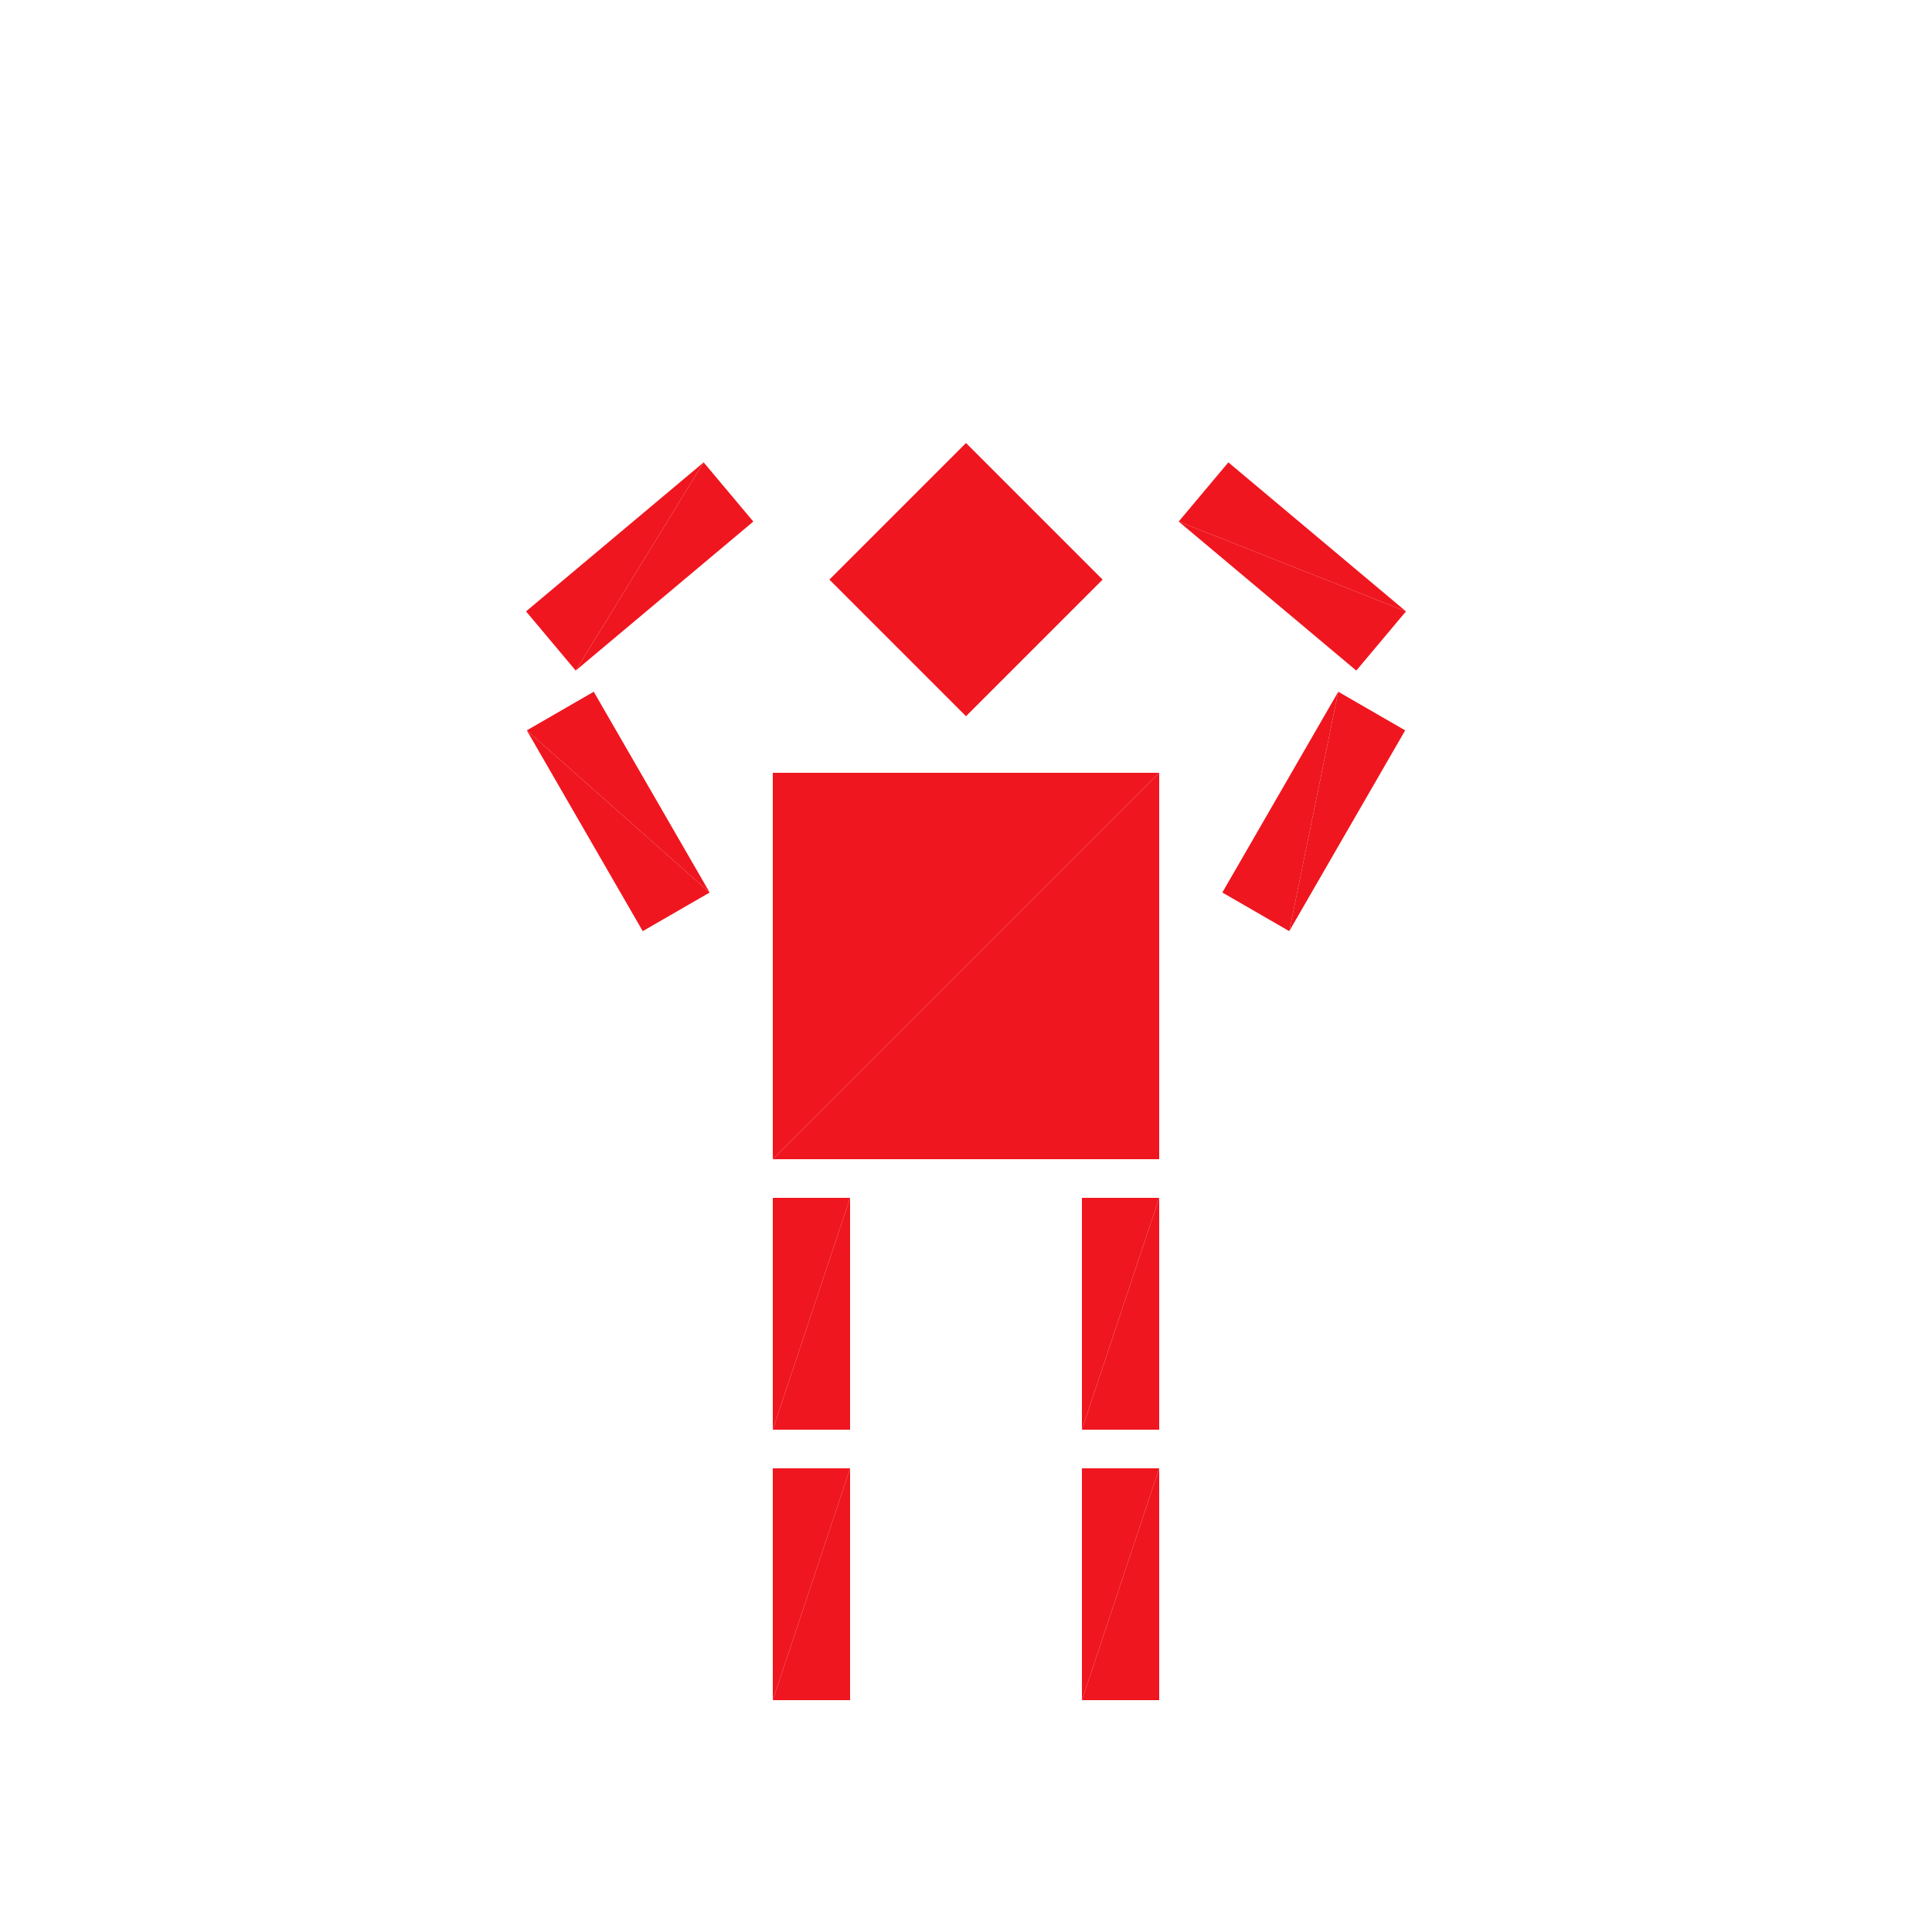
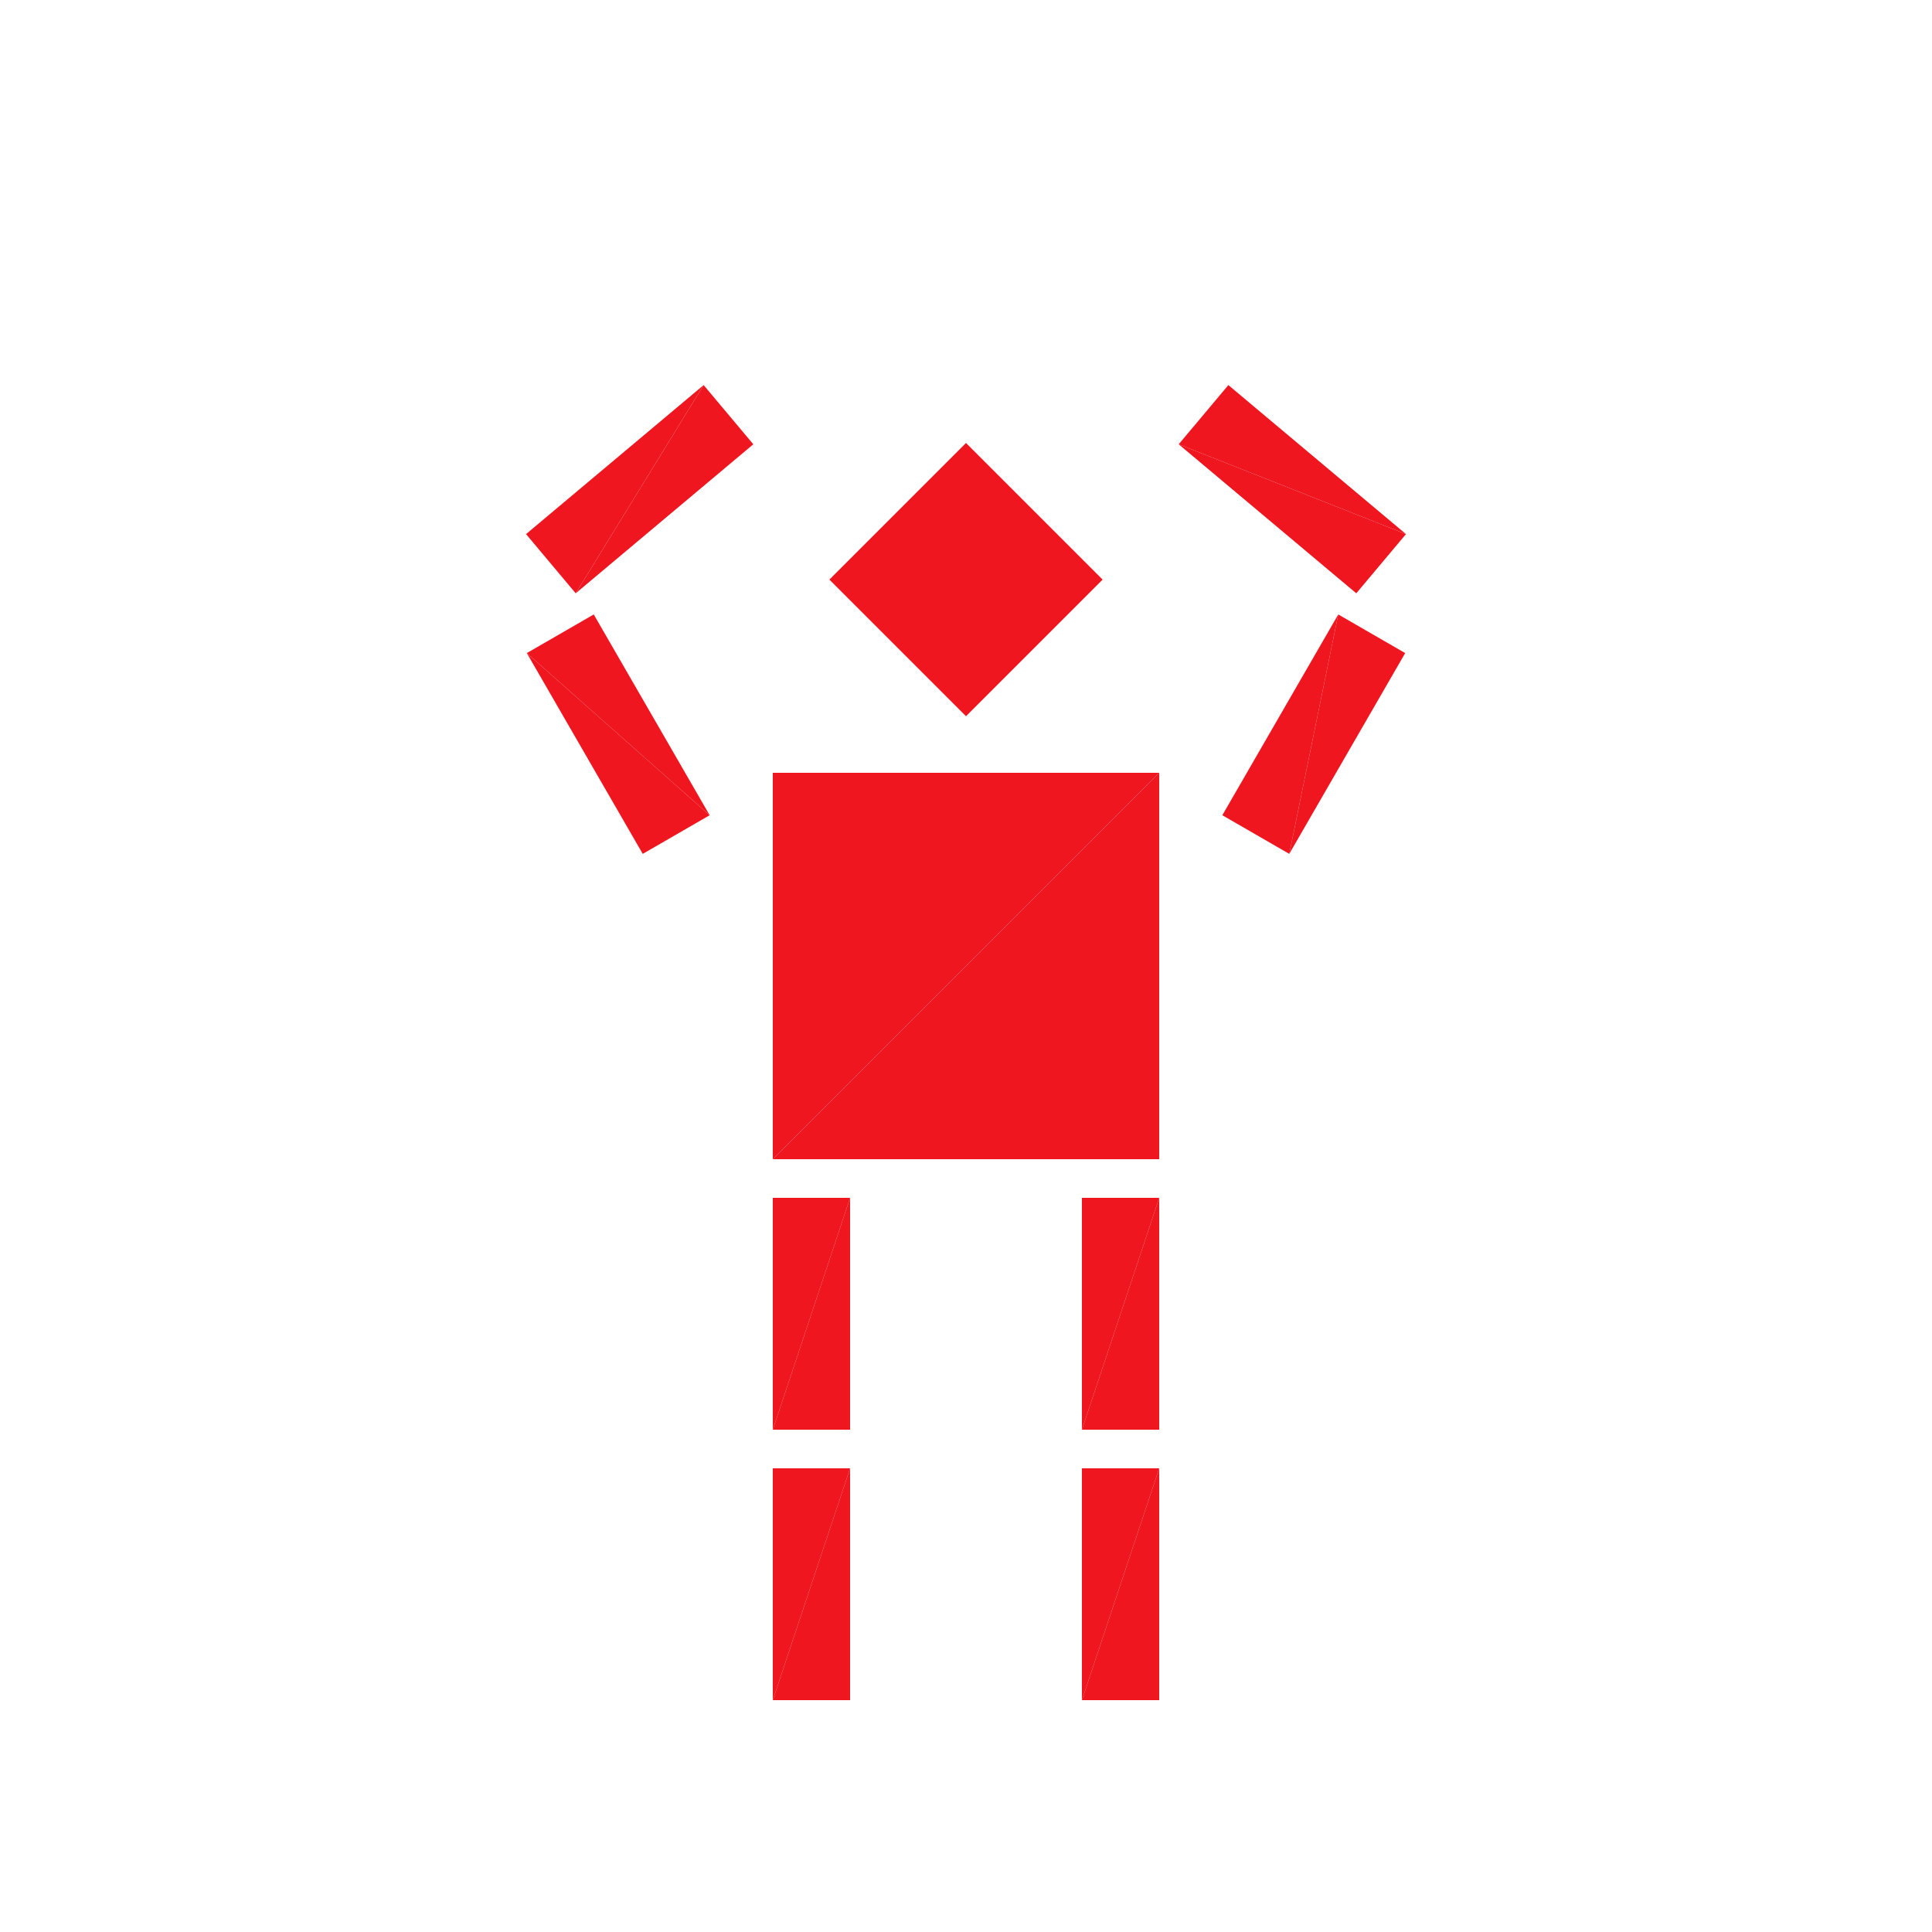
<svg xmlns="http://www.w3.org/2000/svg" version="1.1" id="Layer_1" x="0px" y="0px" width="500.0px" height="500.0px" viewBox="0 0 500 500" enable-background="new 0 0 500 500" xml:space="preserve">
  <g transform="translate(250 250)">
    <polygon fill="#EF161F" points="-50,-50 50,-50 -50,50 " />
    <polygon fill="#EF161F" points="-50,50 50,-50 50,50" />
    <g transform="translate(0 -100)">
      <g transform="rotate(45)">
        <g transform="scale(.5 .5)">
          <polygon fill="#EF161F" points="-50,-50 50,-50 -50,50 " />
          <polygon fill="#EF161F" points="-50,50 50,-50 50,50" />
        </g>
      </g>
    </g>
    <g transform="translate(-40 90)">
      <g transform="scale(.2 .6)">
        <polygon fill="#EF161F" points="-50,-50 50,-50 -50,50 " />
        <polygon fill="#EF161F" points="-50,50 50,-50 50,50" />
      </g>
      <g transform="translate(0 70)">
        <g transform="scale(.2 .6)">
          <polygon fill="#EF161F" points="-50,-50 50,-50 -50,50 " />
          <polygon fill="#EF161F" points="-50,50 50,-50 50,50" />
        </g>
      </g>
    </g>
    <g transform="translate(40 90)">
      <g transform="scale(.2 .6)">
        <polygon fill="#EF161F" points="-50,-50 50,-50 -50,50 " />
        <polygon fill="#EF161F" points="-50,50 50,-50 50,50" />
      </g>
      <g transform="translate(0 70)">
        <g transform="scale(.2 .6)">
          <polygon fill="#EF161F" points="-50,-50 50,-50 -50,50 " />
          <polygon fill="#EF161F" points="-50,50 50,-50 50,50" />
        </g>
      </g>
    </g>
-     <g transform="translate(-90 -40)">
+     <g transform="translate(-90 -60)">
      <g transform="rotate(60)">
        <g transform="scale(.6 .2)">
          <polygon fill="#EF161F" points="-50,-50 50,-50 -50,50 " />
          <polygon fill="#EF161F" points="-50,50 50,-50 50,50" />
        </g>
        <g transform="rotate(80)">
          <g transform="translate(-45 45)">
            <g transform="scale(.6 .2)">
              <polygon fill="#EF161F" points="-50,-50 50,-50 -50,50 " />
              <polygon fill="#EF161F" points="-50,50 50,-50 50,50" />
            </g>
          </g>
        </g>
      </g>
    </g>
-     <g transform="translate(90 -40)">
+     <g transform="translate(90 -60)">
      <g transform="rotate(-60)">
        <g transform="scale(.6 .2)">
          <polygon fill="#EF161F" points="-50,-50 50,-50 -50,50 " />
          <polygon fill="#EF161F" points="-50,50 50,-50 50,50" />
        </g>
        <g transform="rotate(-80)">
          <g transform="translate(45 45)">
            <g transform="scale(.6 .2)">
              <polygon fill="#EF161F" points="-50,-50 50,-50 -50,50 " />
              <polygon fill="#EF161F" points="-50,50 50,-50 50,50" />
            </g>
          </g>
        </g>
      </g>
    </g>
  </g>
</svg>
